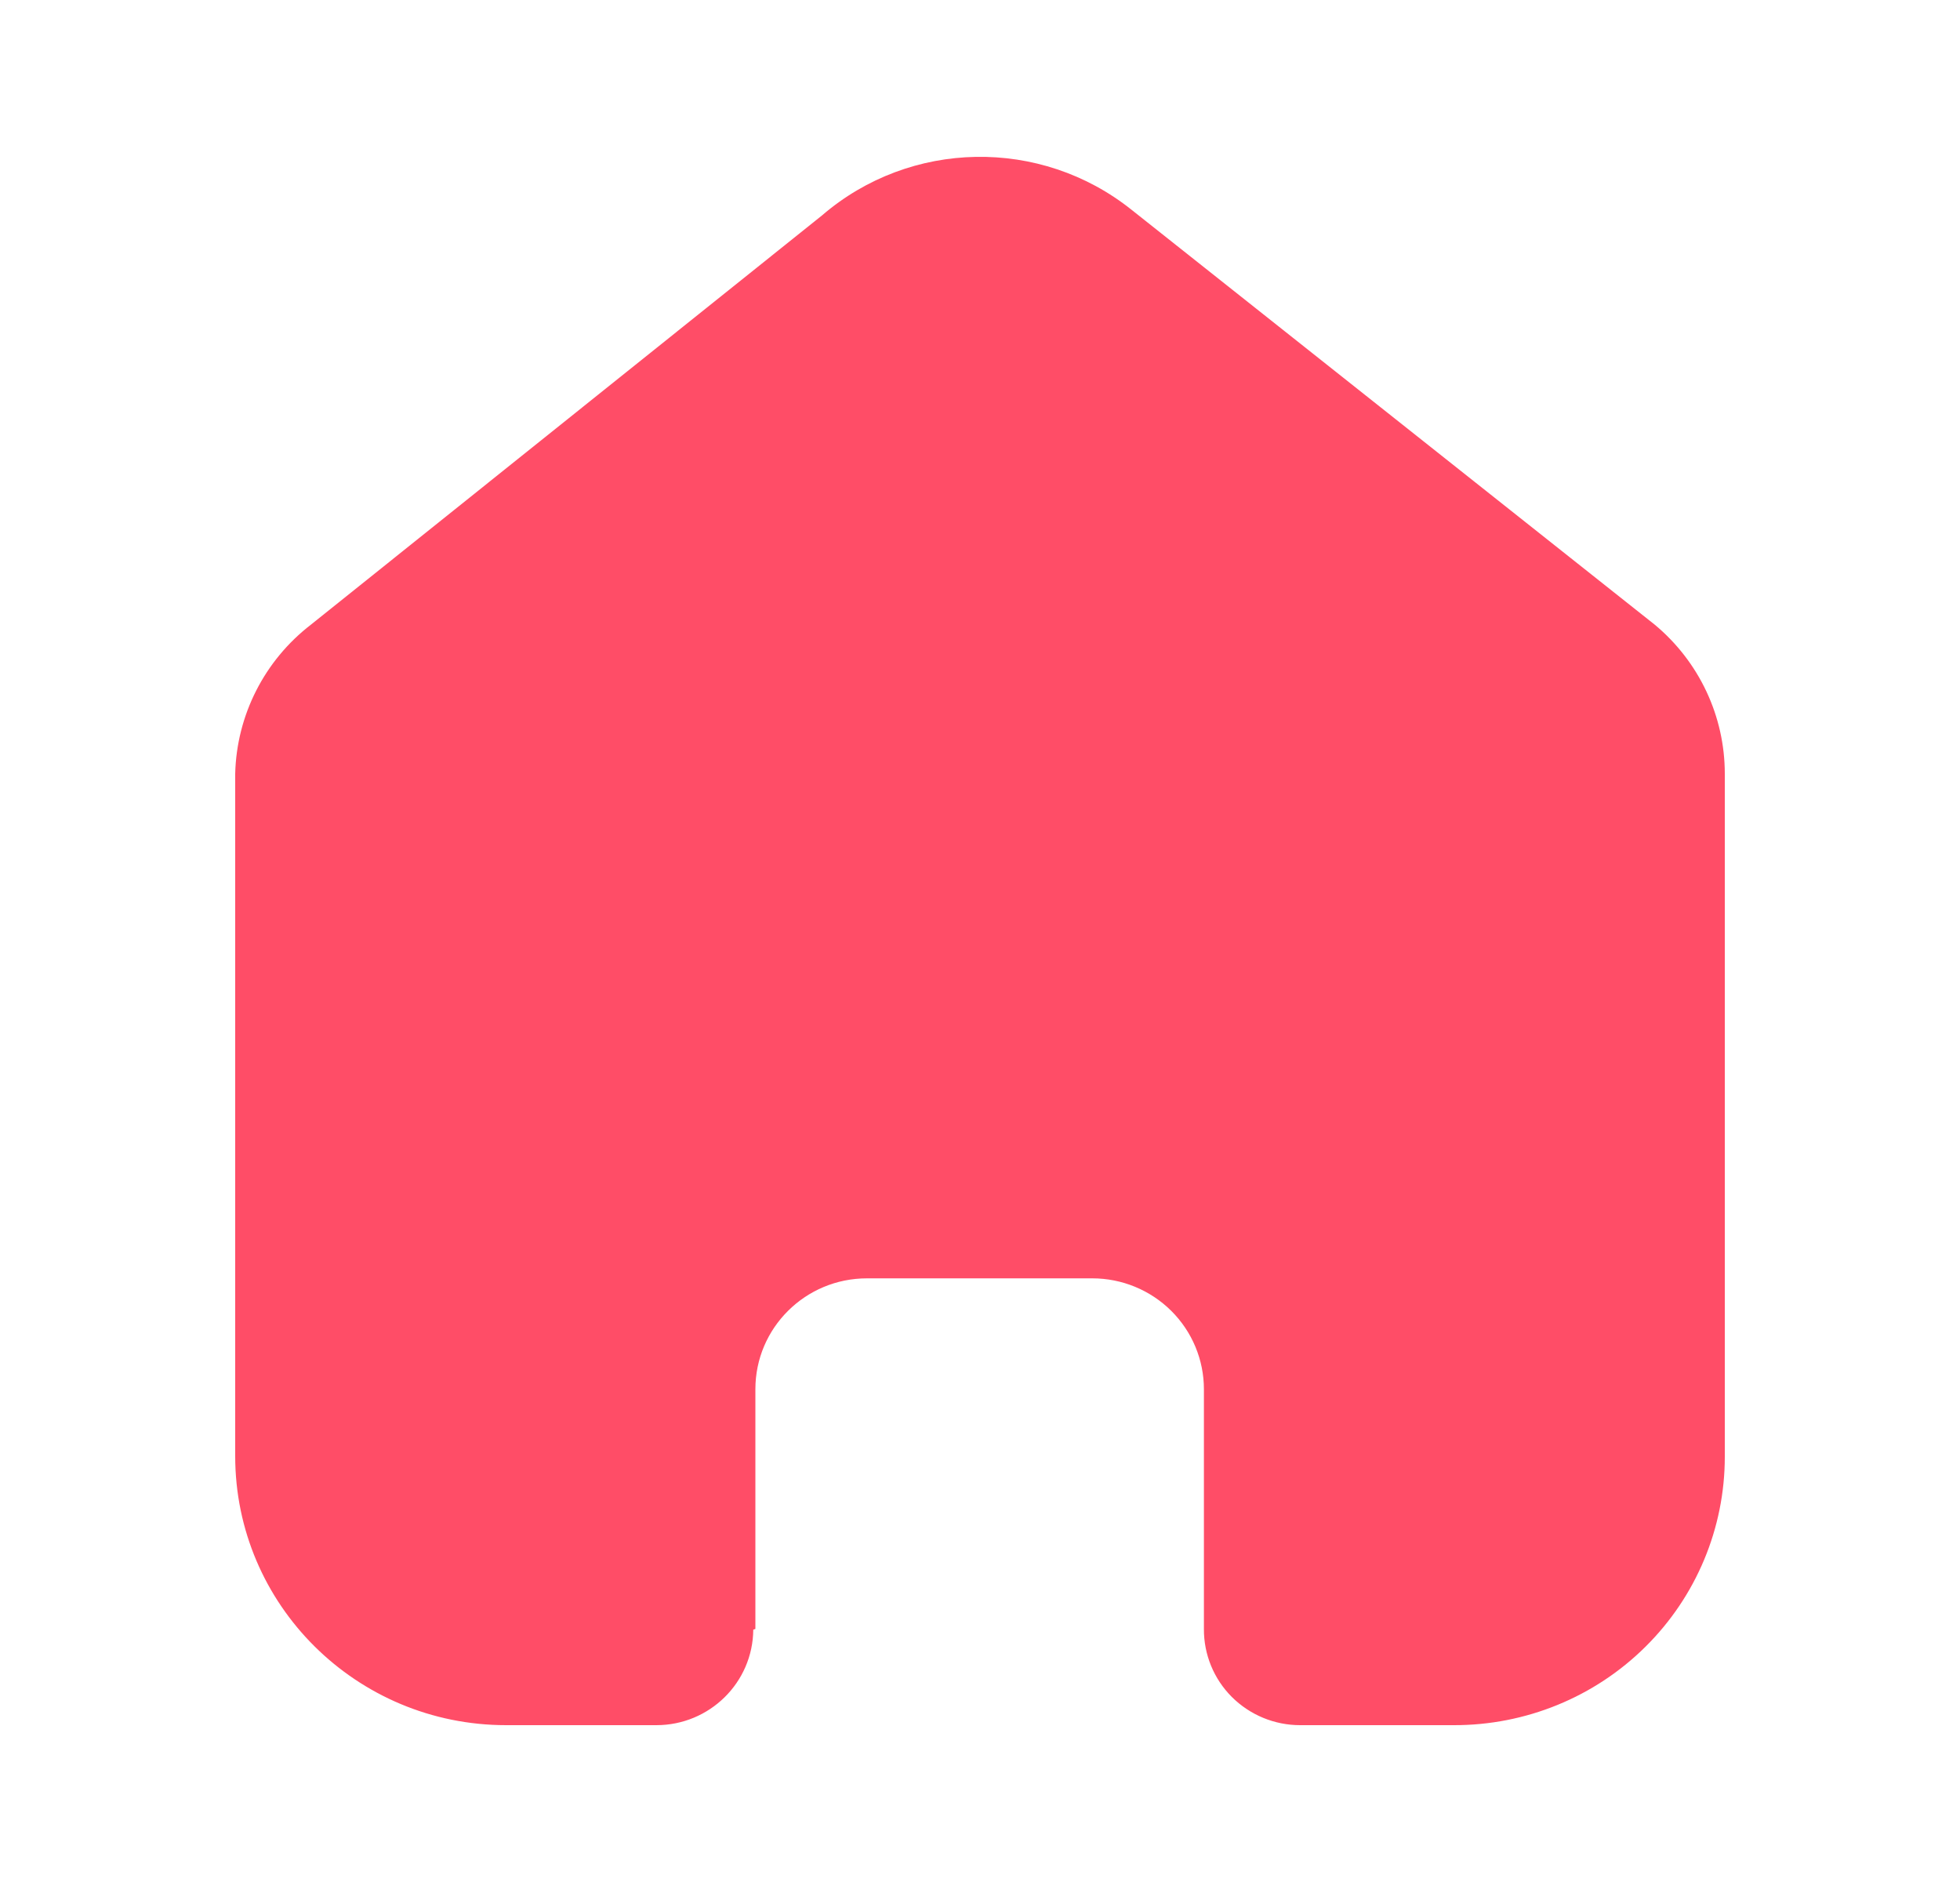
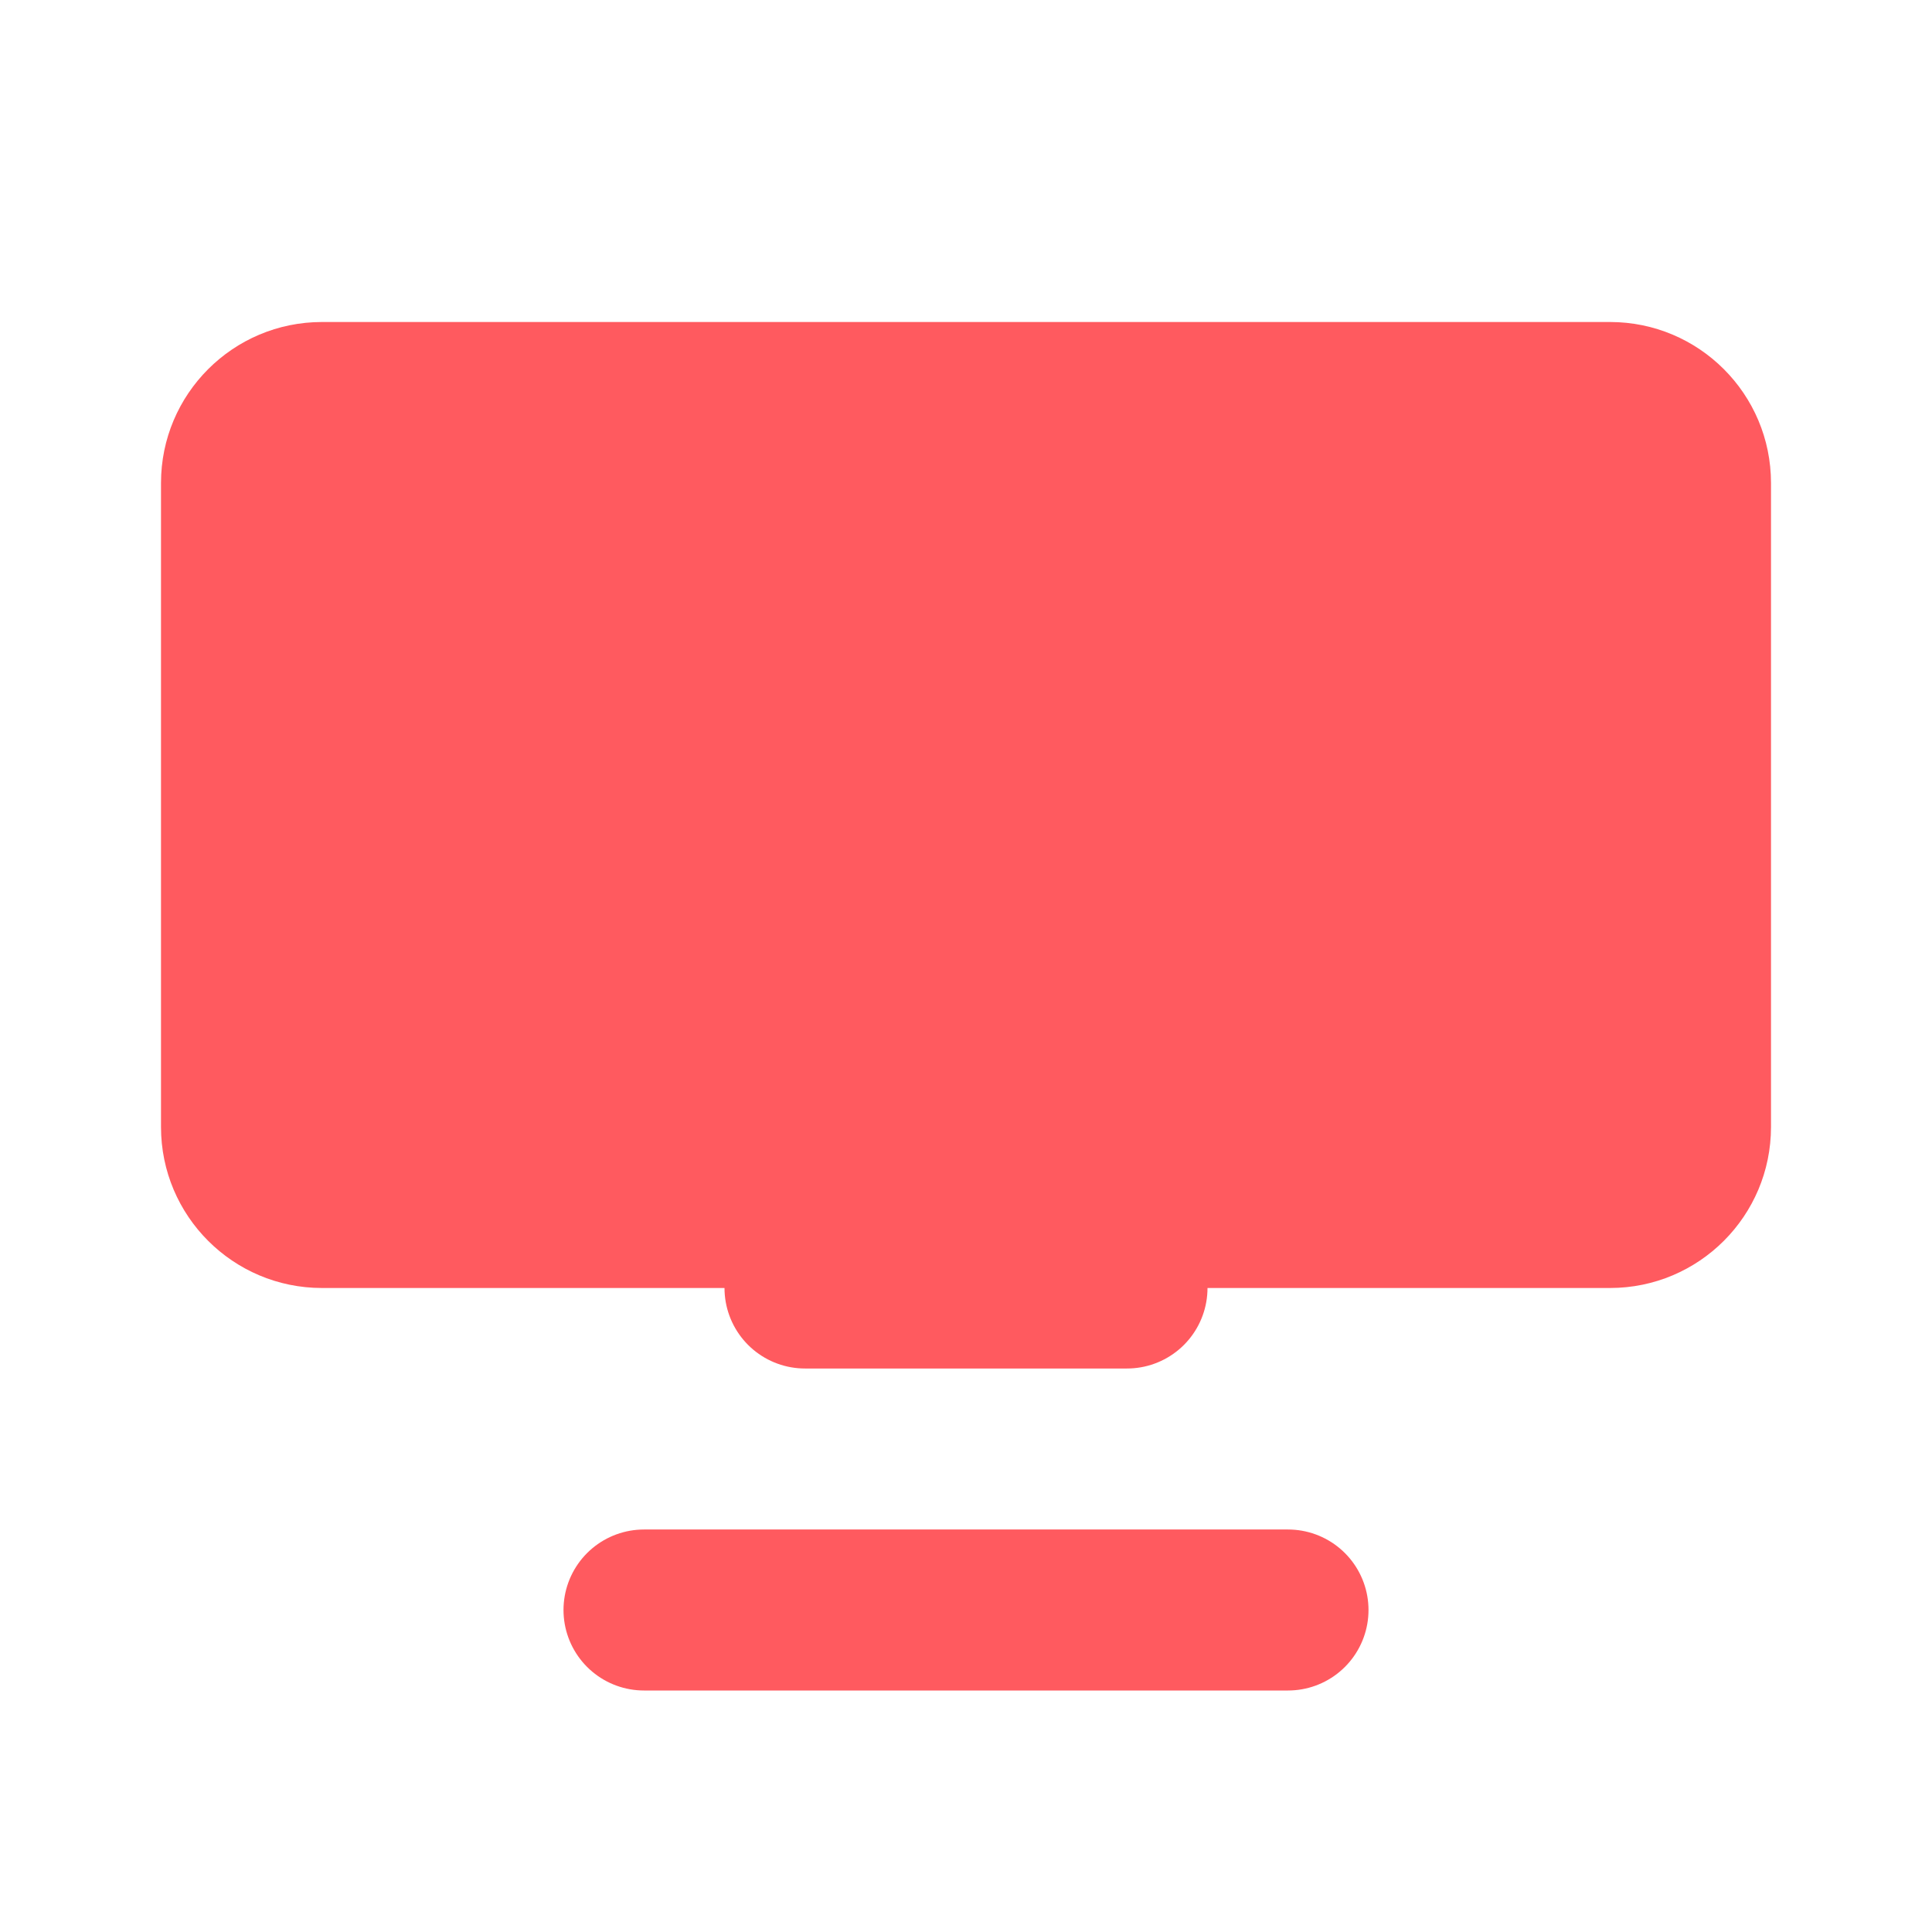
- <svg xmlns="http://www.w3.org/2000/svg" width="25" height="24" viewBox="0 0 25 24" fill="none">
-   <path d="M9.635 20.773V17.716C9.635 16.935 10.272 16.302 11.058 16.302H13.933C14.31 16.302 14.672 16.451 14.939 16.716C15.206 16.981 15.356 17.341 15.356 17.716V20.773C15.354 21.098 15.482 21.41 15.712 21.64C15.943 21.87 16.256 22 16.583 22H18.544C19.46 22.002 20.339 21.643 20.987 21.001C21.636 20.359 22 19.487 22 18.578V9.867C22 9.132 21.672 8.436 21.105 7.965L14.434 2.676C13.274 1.749 11.611 1.778 10.485 2.747L3.967 7.965C3.373 8.422 3.018 9.121 3 9.867V18.569C3 20.464 4.547 22 6.456 22H8.372C9.051 22 9.603 21.456 9.608 20.782L9.635 20.773Z" fill="#FF4D67" />
+ <svg xmlns="http://www.w3.org/2000/svg" width="24" height="24" viewBox="0 0 24 24" fill="none">
+   <rect x="2" y="4" width="20" height="12" rx="2" ry="2" fill="#FF5A5F" />
+   <path d="M8 20H16M10 16H14" stroke="#FF5A5F" stroke-width="2" stroke-linecap="round" stroke-linejoin="round" />
</svg>
